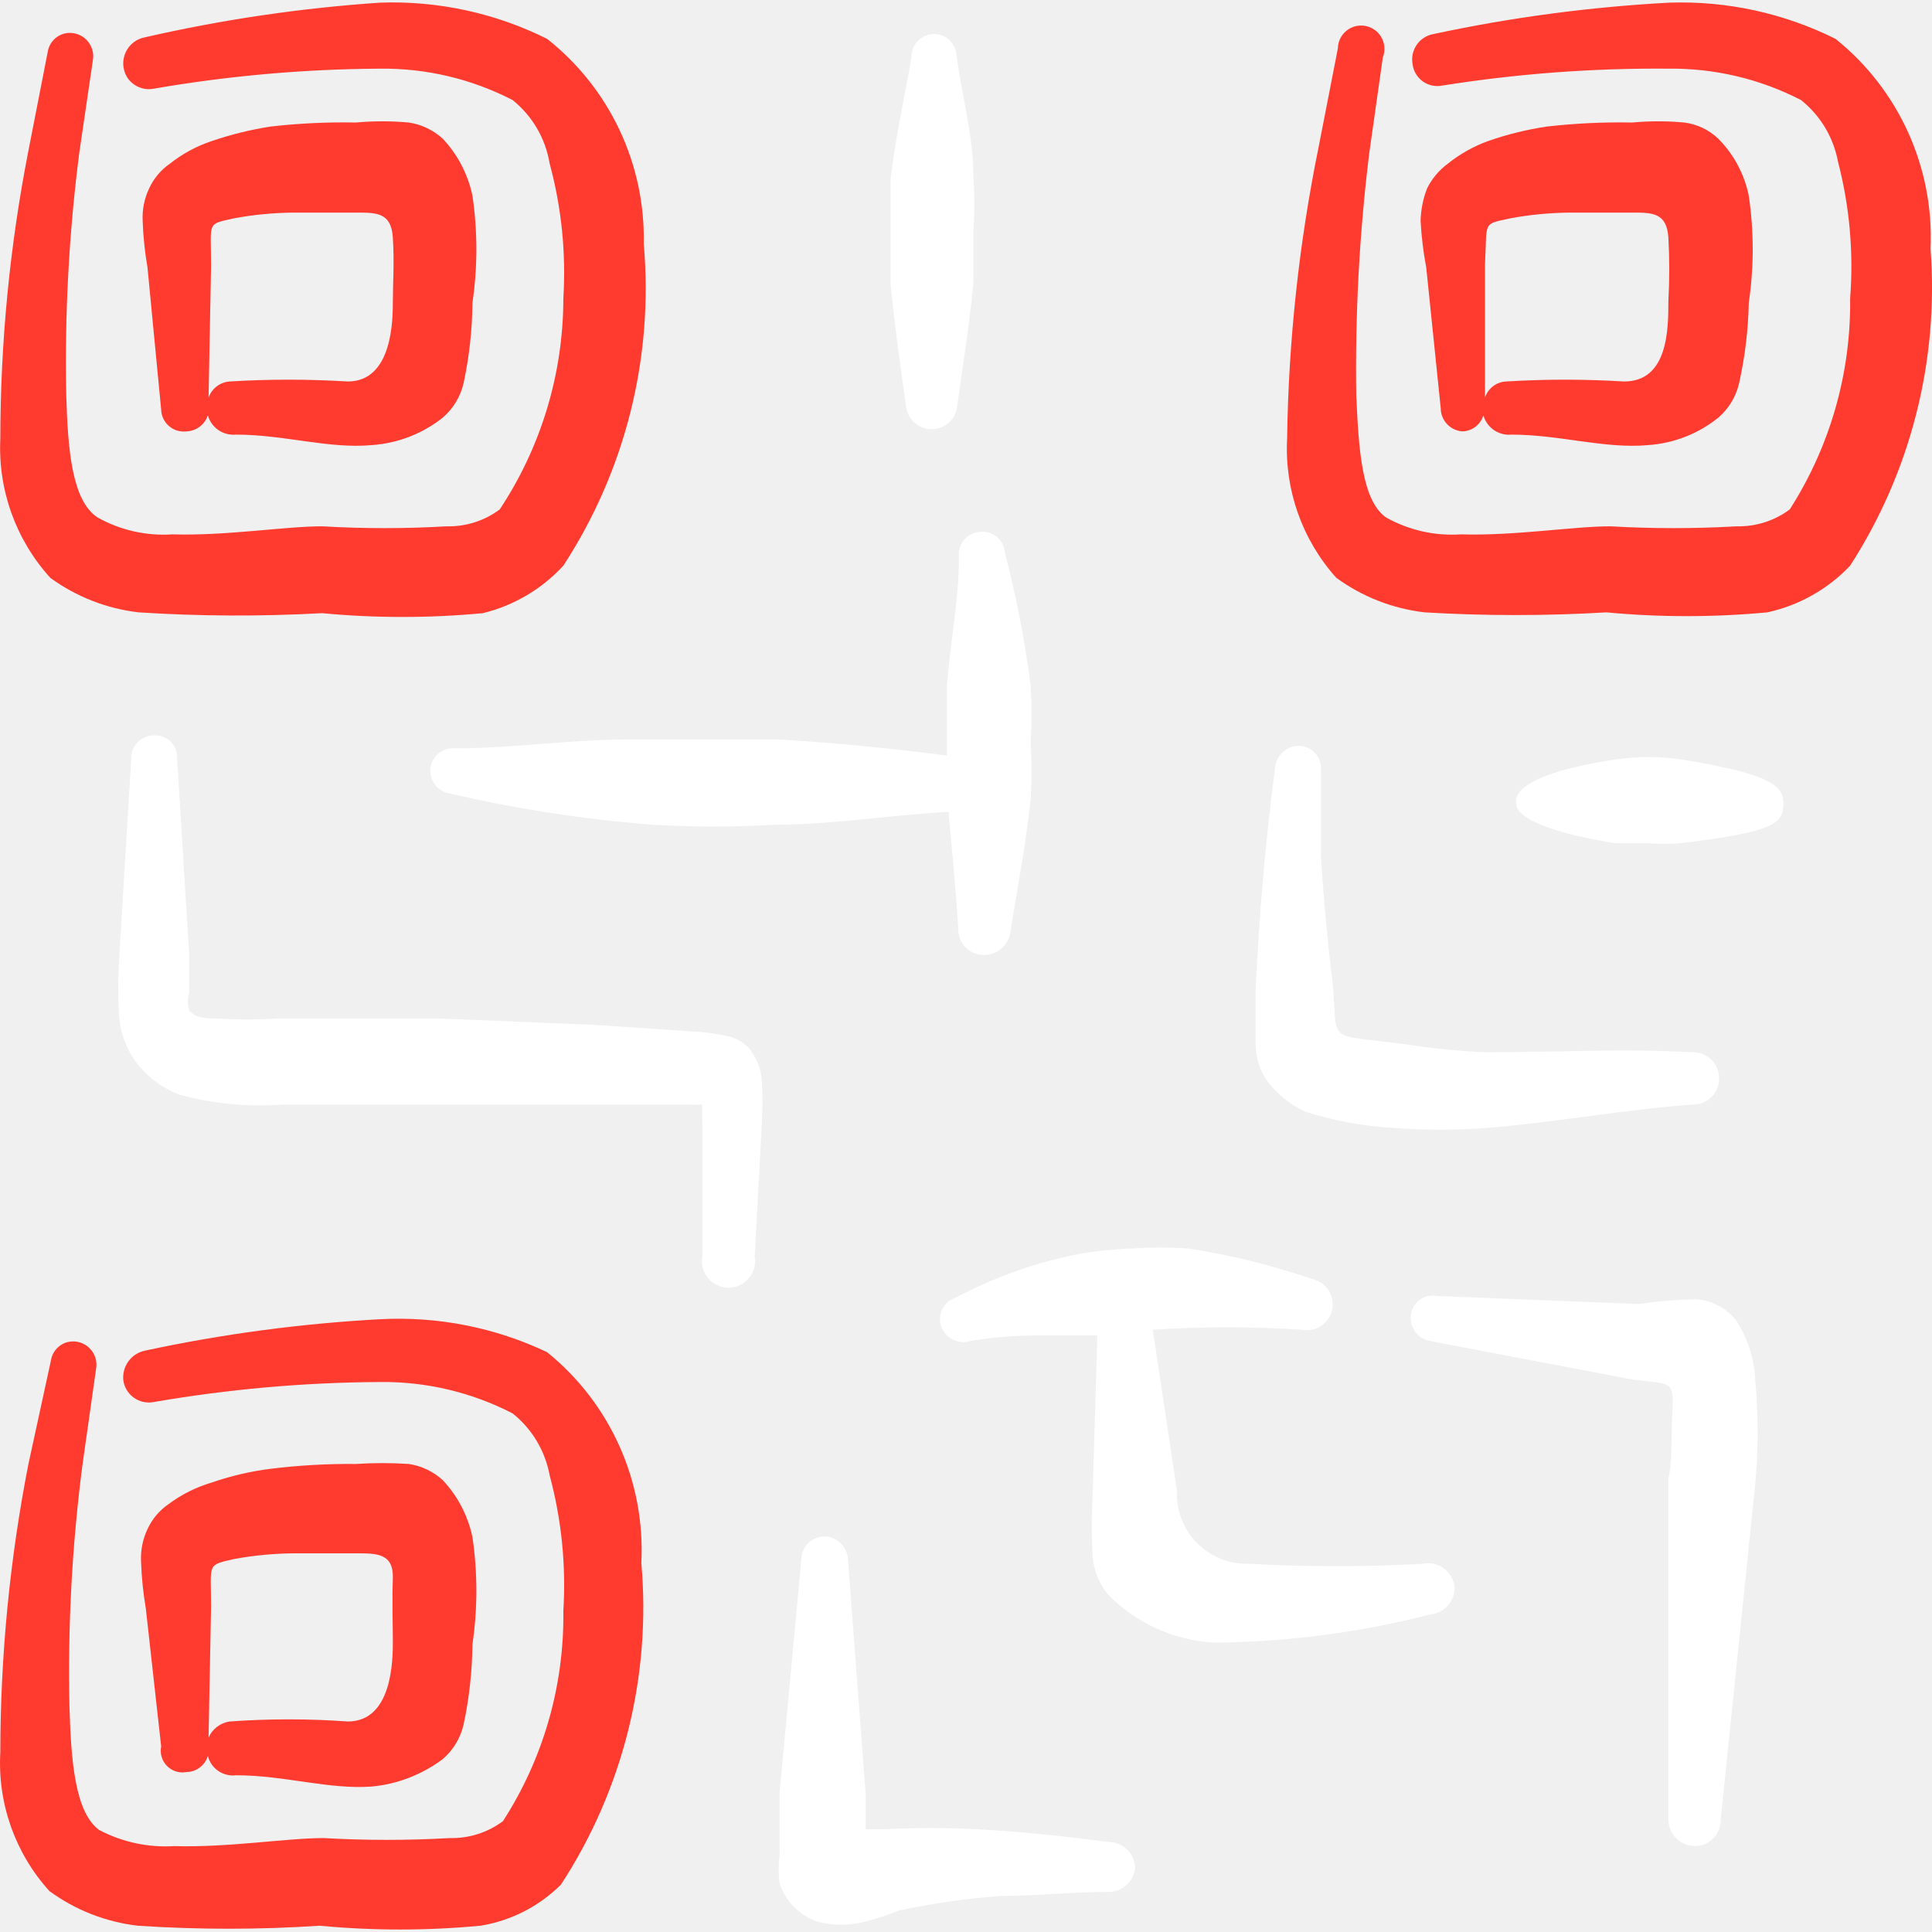
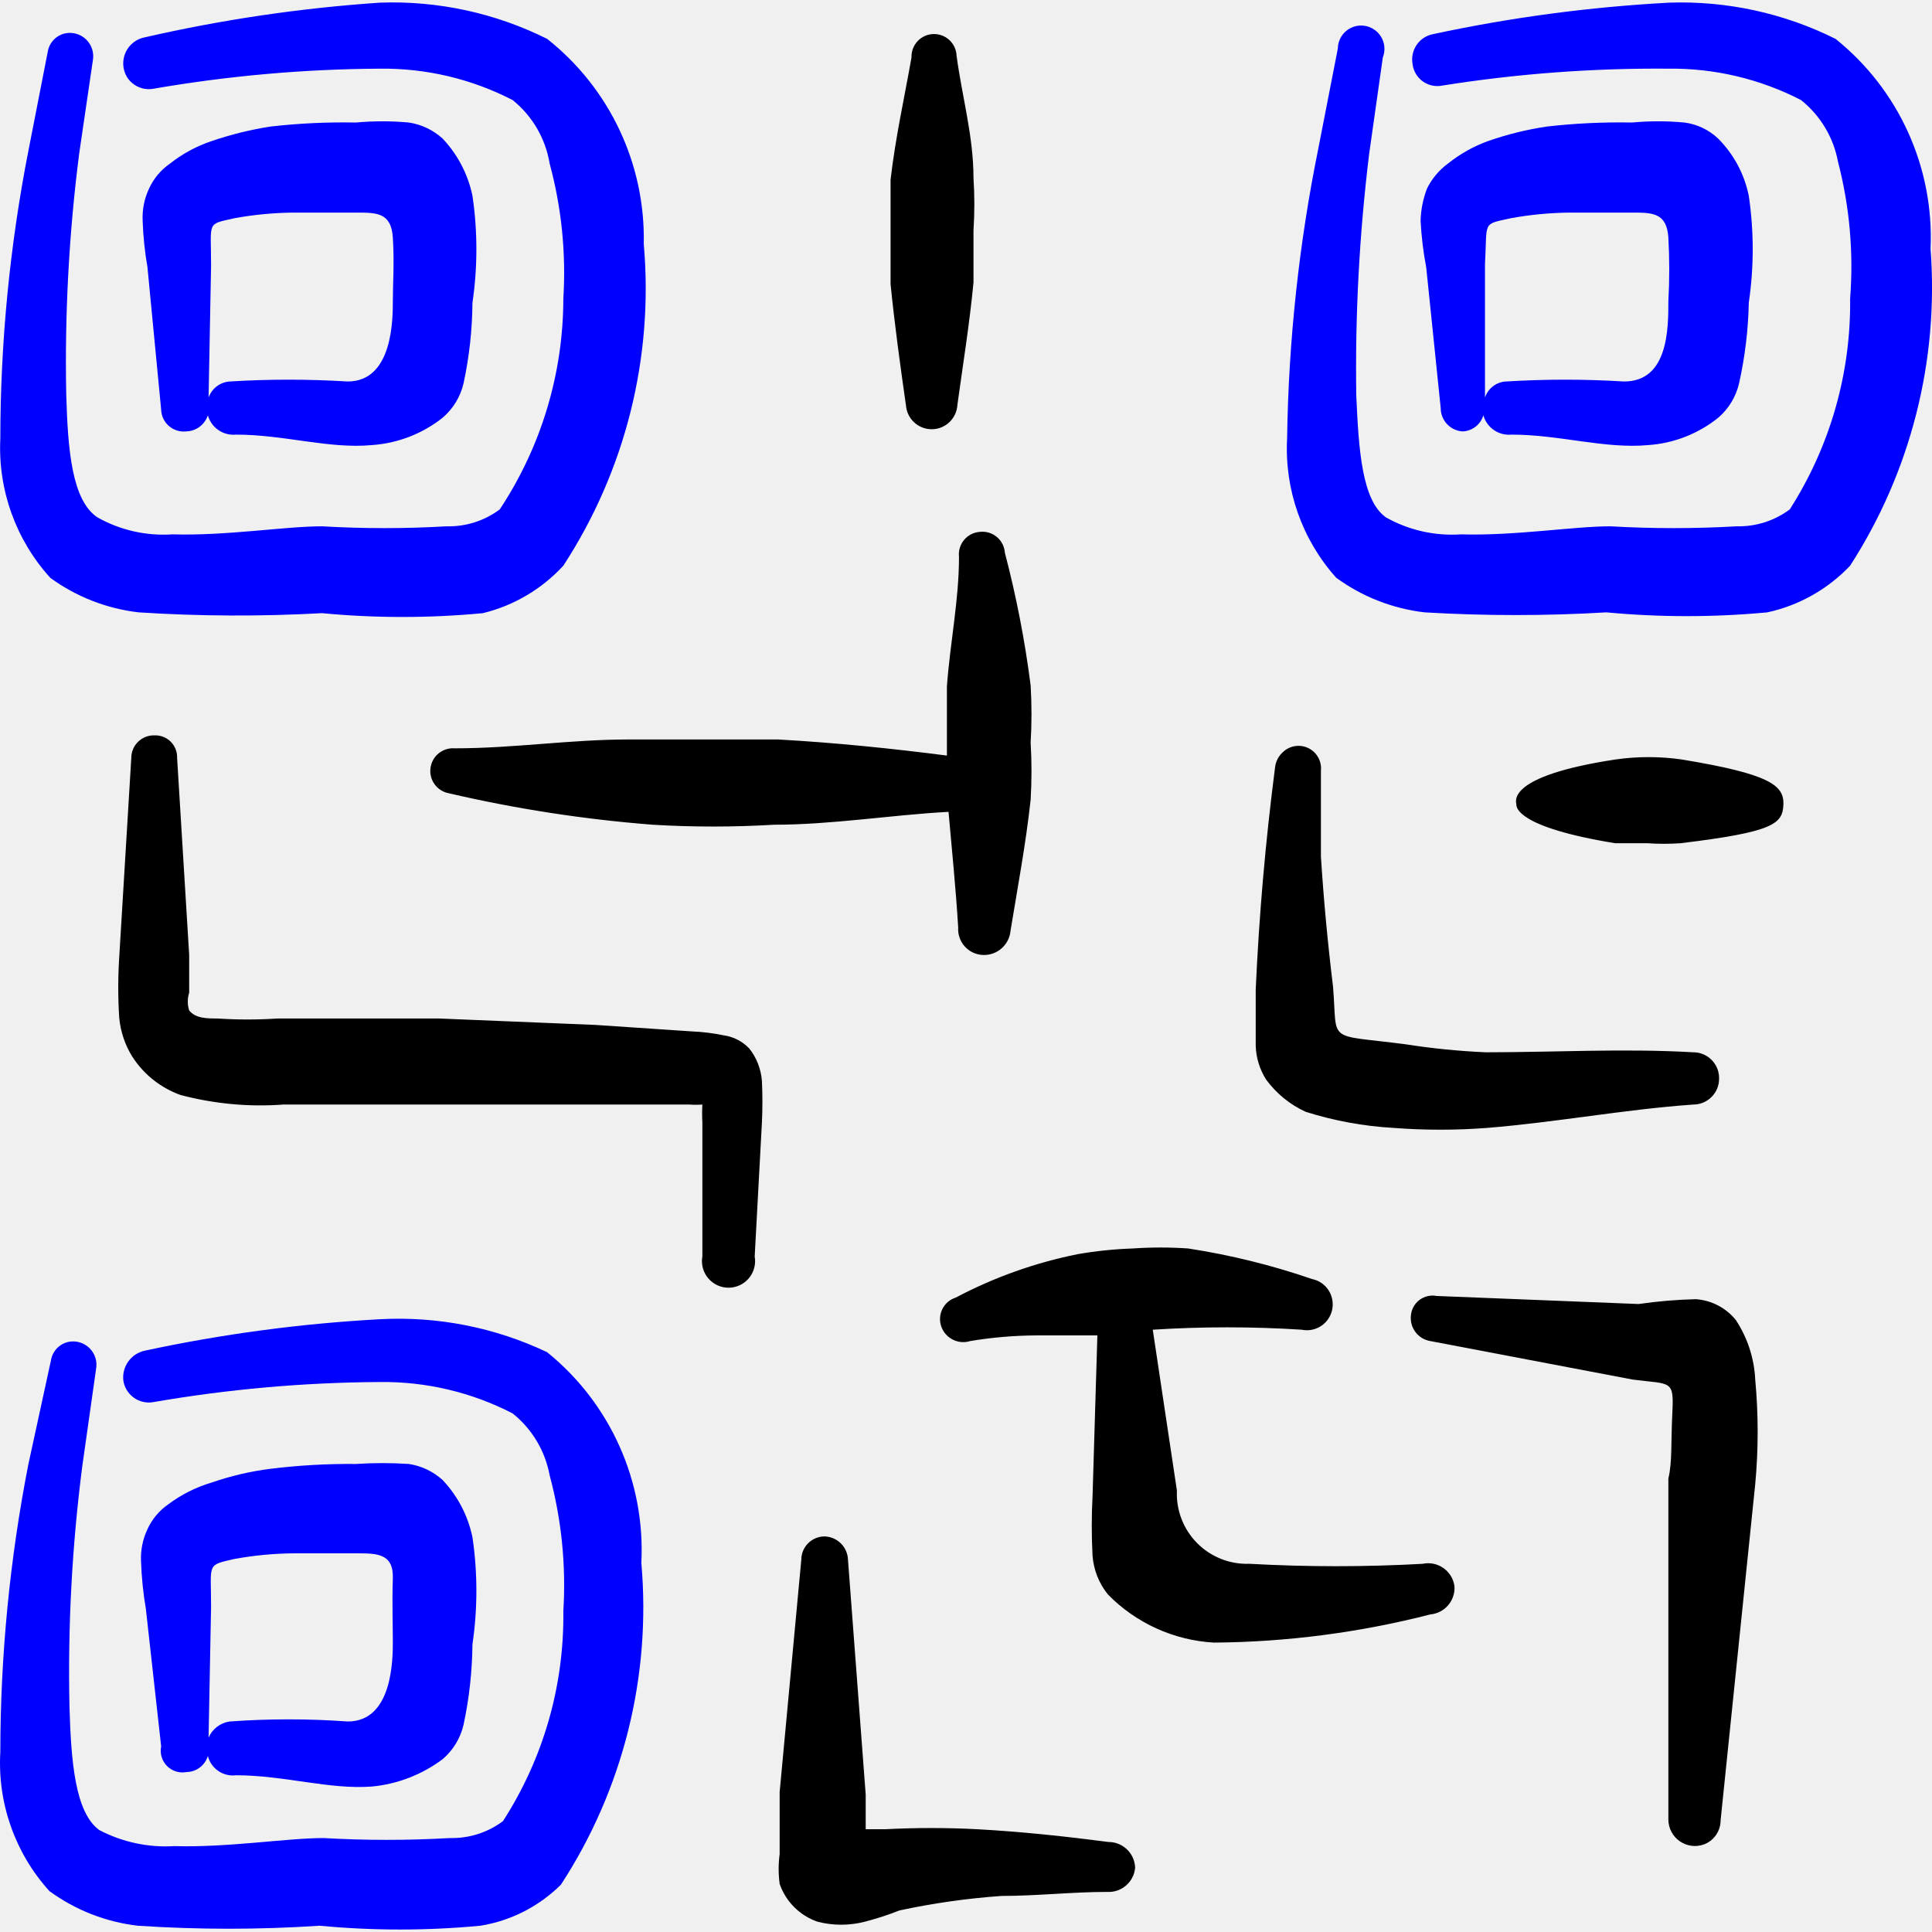
- <svg xmlns="http://www.w3.org/2000/svg" width="160" height="160" viewBox="0 0 24 24" role="img">
-   <g fill="none" fill-rule="evenodd" clip-rule="evenodd" style="fill:none;stroke:none;color:rgb(11, 11, 11);stroke-width:1px;stroke-linecap:butt;stroke-linejoin:miter;opacity:1;font-family:&quot;Anthropic Sans&quot;, -apple-system, BlinkMacSystemFont, &quot;Segoe UI&quot;, sans-serif;font-size:16px;font-weight:400;text-anchor:start;dominant-baseline:auto">
-     <path d="M.623 7.177c.324.236.702.384 1.1.43Q2.86 7.68 4 7.617a10.6 10.6 0 0 0 1.998 0a2 2 0 0 0 1-.59a6.3 6.3 0 0 0 .999-3.996a3.16 3.16 0 0 0-1.2-2.548A4.3 4.3 0 0 0 4.72.033q-1.476.1-2.918.43a.33.33 0 0 0-.227.49a.32.32 0 0 0 .327.15C2.832.942 3.775.858 4.72.853a3.5 3.5 0 0 1 1.648.39c.245.197.409.478.46.789c.148.546.205 1.113.17 1.678a4.75 4.75 0 0 1-.79 2.618c-.19.142-.422.216-.66.21q-.773.045-1.548 0c-.46 0-1.189.12-1.858.1a1.67 1.67 0 0 1-.93-.21c-.319-.21-.369-.84-.389-1.519a20.4 20.4 0 0 1 .16-2.997l.17-1.159A.29.29 0 0 0 .812.414a.28.28 0 0 0-.219.23l-.24 1.228a18.7 18.7 0 0 0-.349 3.577a2.4 2.4 0 0 0 .62 1.728M23.982 3.09a3.16 3.16 0 0 0-1.18-2.607a4.3 4.3 0 0 0-2.067-.45c-.985.053-1.964.183-2.928.39a.32.32 0 0 0-.26.37a.31.31 0 0 0 .37.27a17 17 0 0 1 2.808-.21a3.5 3.5 0 0 1 1.648.39c.241.192.404.465.46.769c.144.554.194 1.128.15 1.698a4.75 4.75 0 0 1-.75 2.618a1.06 1.06 0 0 1-.659.21q-.784.045-1.569 0c-.46 0-1.188.12-1.858.1a1.67 1.67 0 0 1-.929-.21c-.3-.21-.34-.84-.37-1.519a22 22 0 0 1 .16-2.997l.17-1.199a.29.29 0 0 0-.099-.34a.289.289 0 0 0-.46.23l-.24 1.23a19.5 19.5 0 0 0-.39 3.616a2.4 2.4 0 0 0 .61 1.728c.323.236.701.384 1.099.43q1.128.067 2.257 0a10.7 10.7 0 0 0 1.999 0a2 2 0 0 0 1.029-.58a6.37 6.37 0 0 0 .999-3.936M6.798 16.798a4.3 4.3 0 0 0-2.078-.41q-1.475.08-2.918.39a.34.34 0 0 0-.27.37a.32.32 0 0 0 .37.27c.93-.161 1.873-.245 2.818-.25a3.5 3.5 0 0 1 1.648.39c.241.192.404.465.46.769c.148.55.205 1.12.17 1.688a4.7 4.7 0 0 1-.75 2.608a1.06 1.06 0 0 1-.66.21q-.783.045-1.568 0c-.46 0-1.189.12-1.858.1c-.322.02-.644-.05-.93-.2c-.299-.22-.349-.85-.369-1.529a20 20 0 0 1 .16-2.997l.17-1.199a.29.29 0 0 0-.341-.339a.28.28 0 0 0-.219.23l-.28 1.288a18.7 18.7 0 0 0-.349 3.577a2.37 2.37 0 0 0 .61 1.728c.323.236.701.384 1.098.43q1.13.075 2.258 0a10.6 10.6 0 0 0 1.998 0c.379-.061.728-.24 1-.51a6.3 6.3 0 0 0 .999-3.996a3.16 3.16 0 0 0-1.17-2.618" style="fill:rgb(255, 59, 48);stroke:none;color:rgb(11, 11, 11);stroke-width:1px;stroke-linecap:butt;stroke-linejoin:miter;opacity:1;font-family:&quot;Anthropic Sans&quot;, -apple-system, BlinkMacSystemFont, &quot;Segoe UI&quot;, sans-serif;font-size:16px;font-weight:400;text-anchor:start;dominant-baseline:auto" />
-     <path d="M11.254 5.03a.32.32 0 0 0 .639 0c.07-.51.15-1 .2-1.52v-.649a5 5 0 0 0 0-.65c0-.519-.14-.998-.21-1.518a.28.28 0 0 0-.56.02c-.09.51-.2 1-.26 1.519V3.53c.05.499.12 1.009.19 1.498m.65 6.495a.32.32 0 0 0 .31.34a.33.33 0 0 0 .34-.3c.09-.55.19-1.079.25-1.628a6 6 0 0 0 0-.71a6 6 0 0 0 0-.71a13 13 0 0 0-.32-1.648a.28.28 0 0 0-.31-.26a.28.28 0 0 0-.26.31c0 .54-.11 1.06-.15 1.609v.86c-.7-.09-1.388-.16-2.098-.2H7.807c-.72 0-1.429.11-2.158.11a.282.282 0 0 0-.07.559q1.248.29 2.528.39q.754.045 1.508 0c.72 0 1.439-.12 2.168-.16c.04.459.09.938.12 1.438m1.878 11.36c-.54-.07-1.089-.13-1.648-.16a11 11 0 0 0-1.13 0h-.249v-.43l-.22-2.917a.3.3 0 0 0-.29-.29a.29.29 0 0 0-.29.29l-.269 2.887v.77a1.4 1.4 0 0 0 0 .369a.76.76 0 0 0 .47.47c.193.05.396.05.589 0q.22-.057.43-.14q.628-.135 1.268-.18c.44 0 .88-.05 1.31-.05a.33.33 0 0 0 .349-.3a.33.33 0 0 0-.32-.32m2.438-9.071c.353.112.72.179 1.089.2q.585.045 1.169 0c.86-.07 1.708-.23 2.558-.29a.32.32 0 0 0 .32-.32a.32.32 0 0 0-.196-.304a.3.3 0 0 0-.124-.025c-.86-.05-1.719 0-2.578 0a9 9 0 0 1-1-.1c-.998-.13-.838 0-.898-.72a28 28 0 0 1-.15-1.608v-1.07a.28.28 0 0 0-.468-.235a.3.3 0 0 0-.102.196a33 33 0 0 0-.24 2.757v.7a.83.83 0 0 0 .13.42c.127.172.295.31.49.399m4.676-4.376a2.9 2.9 0 0 0-.83 0c-1.378.21-1.228.53-1.228.56s0 .28 1.228.48h.4q.204.014.41 0c1.159-.14 1.269-.24 1.279-.48s-.17-.38-1.26-.56m-3.216 9.991q-1.08.06-2.158 0a.87.87 0 0 1-.9-.91l-.3-1.998q.925-.059 1.85 0a.32.32 0 0 0 .33-.134a.32.32 0 0 0 .05-.24a.32.32 0 0 0-.25-.255q-.753-.259-1.54-.38a5 5 0 0 0-.689 0a5 5 0 0 0-.68.07a5.6 5.6 0 0 0-1.518.54a.28.28 0 0 0-.18.36a.29.29 0 0 0 .36.18q.406-.068.82-.07h.759l-.06 1.997a7 7 0 0 0 0 .74a.87.87 0 0 0 .19.48c.349.357.82.571 1.318.599c.907-.007 1.81-.125 2.688-.35a.33.33 0 0 0 .3-.35a.33.33 0 0 0-.39-.28m3.886-3.026a.7.7 0 0 0-.5-.26a6 6 0 0 0-.709.06l-2.508-.1a.27.27 0 0 0-.32.24a.29.29 0 0 0 .24.32l2.518.479c.47.06.51 0 .49.4s0 .619-.05.829v4.236a.33.33 0 0 0 .445.308a.32.32 0 0 0 .204-.298l.43-4.176a7 7 0 0 0 0-1.3a1.47 1.47 0 0 0-.24-.738" style="fill:rgb(255, 255, 255);stroke:none;color:rgb(11, 11, 11);stroke-width:1px;stroke-linecap:butt;stroke-linejoin:miter;opacity:1;font-family:&quot;Anthropic Sans&quot;, -apple-system, BlinkMacSystemFont, &quot;Segoe UI&quot;, sans-serif;font-size:16px;font-weight:400;text-anchor:start;dominant-baseline:auto" />
-     <path d="M2.312 5.359a.29.29 0 0 0 .27-.2a.33.33 0 0 0 .35.24c.599 0 1.158.18 1.688.13c.32-.022.627-.14.879-.34a.8.8 0 0 0 .26-.43q.106-.494.11-.999c.065-.44.065-.888 0-1.328a1.47 1.47 0 0 0-.37-.71a.8.8 0 0 0-.42-.2q-.33-.03-.659 0a8 8 0 0 0-1.059.05a4.3 4.3 0 0 0-.73.18a1.7 1.7 0 0 0-.519.28a.76.76 0 0 0-.26.31a.84.84 0 0 0-.08.4q.01.291.06.579l.17 1.768a.28.28 0 0 0 .31.27m.31-2.058c0-.56-.06-.51.29-.59q.36-.066.729-.07h.789c.25 0 .43 0 .45.31s0 .57 0 .79s0 .998-.56.998q-.734-.045-1.469 0a.3.3 0 0 0-.26.2zm-.31 18.712a.28.28 0 0 0 .27-.2a.32.32 0 0 0 .35.24c.599 0 1.158.18 1.688.14c.318-.03.622-.148.879-.34a.8.8 0 0 0 .26-.43q.105-.492.11-.998c.065-.44.065-.888 0-1.329a1.47 1.47 0 0 0-.37-.71a.8.8 0 0 0-.42-.2a5 5 0 0 0-.659 0a8 8 0 0 0-1.06.06q-.373.047-.728.17a1.7 1.7 0 0 0-.54.27a.76.76 0 0 0-.26.31a.84.84 0 0 0-.08.4q.01.296.06.59l.19 1.708a.27.27 0 0 0 .31.32m.31-2.058c0-.54-.06-.51.29-.59a4.3 4.3 0 0 1 .729-.07h.789c.25 0 .46 0 .45.31s0 .56 0 .78s0 .999-.56.999q-.734-.053-1.469 0a.34.34 0 0 0-.26.2zM18.167 5.359a.28.28 0 0 0 .26-.2a.33.33 0 0 0 .35.24c.6 0 1.159.18 1.698.13a1.56 1.56 0 0 0 .87-.34a.8.8 0 0 0 .259-.43q.11-.494.12-.999c.065-.44.065-.888 0-1.328a1.4 1.4 0 0 0-.38-.71a.75.75 0 0 0-.42-.2a3.5 3.5 0 0 0-.649 0a8 8 0 0 0-1.059.05a4 4 0 0 0-.73.18c-.18.065-.349.16-.499.28a.85.85 0 0 0-.26.31q-.074.192-.08.4q.015.291.07.579l.18 1.748a.29.29 0 0 0 .27.29m.6-2.648q.36-.066.729-.07h.78c.249 0 .429 0 .449.31q.022.394 0 .79c0 .339 0 .998-.55.998q-.735-.045-1.468 0a.29.29 0 0 0-.26.2V3.281c.03-.54-.04-.49.32-.57" style="fill:rgb(255, 59, 48);stroke:none;color:rgb(11, 11, 11);stroke-width:1px;stroke-linecap:butt;stroke-linejoin:miter;opacity:1;font-family:&quot;Anthropic Sans&quot;, -apple-system, BlinkMacSystemFont, &quot;Segoe UI&quot;, sans-serif;font-size:16px;font-weight:400;text-anchor:start;dominant-baseline:auto" />
-     <path d="M9.305 13.022a.54.54 0 0 0-.31-.16a2.5 2.5 0 0 0-.409-.05l-1.189-.08l-1.948-.08H3.45q-.375.025-.75 0c-.13 0-.27 0-.35-.1a.36.36 0 0 1 0-.22v-.47L2.2 9.415a.27.27 0 0 0-.279-.28a.28.28 0 0 0-.29.28l-.15 2.478q-.024.375 0 .749c.016.17.07.335.16.48c.141.222.352.39.6.48c.416.11.849.151 1.279.119h5.045q.08.006.16 0a2 2 0 0 0 0 .22v1.668a.33.33 0 1 0 .65 0l.09-1.668q.012-.255 0-.51a.74.74 0 0 0-.16-.41" style="fill:rgb(255, 255, 255);stroke:none;color:rgb(11, 11, 11);stroke-width:1px;stroke-linecap:butt;stroke-linejoin:miter;opacity:1;font-family:&quot;Anthropic Sans&quot;, -apple-system, BlinkMacSystemFont, &quot;Segoe UI&quot;, sans-serif;font-size:16px;font-weight:400;text-anchor:start;dominant-baseline:auto" />
+ <svg xmlns="http://www.w3.org/2000/svg" viewBox="0 0 24 24">
+   <style>
+       .lines {
+         fill: black;
+       }
+       .square {
+         fill: blue;
+       }
+ 
+       @media (prefers-color-scheme: dark) {
+         .lines {
+             fill: white;
+         }
+         .square {
+             fill: red;
+         }
+       }
+     </style>
+   <g class="square" fill="none">
+     <path d="M.623 7.177c.324.236.702.384 1.1.43Q2.86 7.68 4 7.617a10.6 10.6 0 0 0 1.998 0a2 2 0 0 0 1-.59a6.3 6.3 0 0 0 .999-3.996a3.16 3.16 0 0 0-1.2-2.548A4.3 4.3 0 0 0 4.72.033q-1.476.1-2.918.43a.33.33 0 0 0-.227.49a.32.32 0 0 0 .327.15C2.832.942 3.775.858 4.72.853a3.5 3.5 0 0 1 1.648.39c.245.197.409.478.46.789c.148.546.205 1.113.17 1.678a4.75 4.75 0 0 1-.79 2.618c-.19.142-.422.216-.66.21q-.773.045-1.548 0c-.46 0-1.189.12-1.858.1a1.67 1.67 0 0 1-.93-.21c-.319-.21-.369-.84-.389-1.519a20.4 20.4 0 0 1 .16-2.997l.17-1.159A.29.29 0 0 0 .812.414a.28.28 0 0 0-.219.23l-.24 1.228a18.7 18.7 0 0 0-.349 3.577a2.4 2.4 0 0 0 .62 1.728M23.982 3.09a3.16 3.16 0 0 0-1.18-2.607a4.3 4.3 0 0 0-2.067-.45c-.985.053-1.964.183-2.928.39a.32.32 0 0 0-.26.37a.31.31 0 0 0 .37.27a17 17 0 0 1 2.808-.21a3.5 3.5 0 0 1 1.648.39c.241.192.404.465.46.769c.144.554.194 1.128.15 1.698a4.75 4.75 0 0 1-.75 2.618a1.06 1.06 0 0 1-.659.21q-.784.045-1.569 0c-.46 0-1.188.12-1.858.1a1.67 1.67 0 0 1-.929-.21c-.3-.21-.34-.84-.37-1.519a22 22 0 0 1 .16-2.997l.17-1.199a.29.29 0 0 0-.099-.34a.289.289 0 0 0-.46.23l-.24 1.23a19.5 19.5 0 0 0-.39 3.616a2.4 2.4 0 0 0 .61 1.728c.323.236.701.384 1.099.43q1.128.067 2.257 0a10.7 10.7 0 0 0 1.999 0a2 2 0 0 0 1.029-.58a6.37 6.37 0 0 0 .999-3.936M6.798 16.798a4.3 4.3 0 0 0-2.078-.41q-1.475.08-2.918.39a.34.34 0 0 0-.27.37a.32.32 0 0 0 .37.27c.93-.161 1.873-.245 2.818-.25a3.5 3.5 0 0 1 1.648.39c.241.192.404.465.46.769c.148.55.205 1.12.17 1.688a4.7 4.7 0 0 1-.75 2.608a1.06 1.06 0 0 1-.66.21q-.783.045-1.568 0c-.46 0-1.189.12-1.858.1c-.322.02-.644-.05-.93-.2c-.299-.22-.349-.85-.369-1.529a20 20 0 0 1 .16-2.997l.17-1.199a.29.29 0 0 0-.341-.339a.28.28 0 0 0-.219.23l-.28 1.288a18.7 18.7 0 0 0-.349 3.577a2.37 2.37 0 0 0 .61 1.728c.323.236.701.384 1.098.43q1.13.075 2.258 0a10.6 10.6 0 0 0 1.998 0c.379-.061.728-.24 1-.51a6.3 6.3 0 0 0 .999-3.996a3.16 3.16 0 0 0-1.17-2.618 M2.312 5.359a.29.29 0 0 0 .27-.2a.33.33 0 0 0 .35.24c.599 0 1.158.18 1.688.13c.32-.022.627-.14.879-.34a.8.8 0 0 0 .26-.43q.106-.494.11-.999c.065-.44.065-.888 0-1.328a1.47 1.47 0 0 0-.37-.71a.8.8 0 0 0-.42-.2q-.33-.03-.659 0a8 8 0 0 0-1.059.05a4.3 4.3 0 0 0-.73.18a1.7 1.7 0 0 0-.519.28a.76.76 0 0 0-.26.31a.84.84 0 0 0-.08.4q.01.291.06.579l.17 1.768a.28.28 0 0 0 .31.27m.31-2.058c0-.56-.06-.51.29-.59q.36-.066.729-.07h.789c.25 0 .43 0 .45.31s0 .57 0 .79s0 .998-.56.998q-.734-.045-1.469 0a.3.3 0 0 0-.26.2zm-.31 18.712a.28.28 0 0 0 .27-.2a.32.32 0 0 0 .35.24c.599 0 1.158.18 1.688.14c.318-.03.622-.148.879-.34a.8.8 0 0 0 .26-.43q.105-.492.11-.998c.065-.44.065-.888 0-1.329a1.47 1.47 0 0 0-.37-.71a.8.8 0 0 0-.42-.2a5 5 0 0 0-.659 0a8 8 0 0 0-1.06.06q-.373.047-.728.17a1.7 1.7 0 0 0-.54.27a.76.76 0 0 0-.26.31a.84.84 0 0 0-.08.4q.01.296.06.59l.19 1.708a.27.27 0 0 0 .31.32m.31-2.058c0-.54-.06-.51.29-.59a4.3 4.3 0 0 1 .729-.07h.789c.25 0 .46 0 .45.31s0 .56 0 .78s0 .999-.56.999q-.734-.053-1.469 0a.34.34 0 0 0-.26.2zM18.167 5.359a.28.28 0 0 0 .26-.2a.33.33 0 0 0 .35.24c.6 0 1.159.18 1.698.13a1.56 1.56 0 0 0 .87-.34a.8.8 0 0 0 .259-.43q.11-.494.12-.999c.065-.44.065-.888 0-1.328a1.4 1.4 0 0 0-.38-.71a.75.75 0 0 0-.42-.2a3.5 3.5 0 0 0-.649 0a8 8 0 0 0-1.059.05a4 4 0 0 0-.73.18c-.18.065-.349.16-.499.28a.85.85 0 0 0-.26.31q-.074.192-.08.4q.015.291.07.579l.18 1.748a.29.29 0 0 0 .27.29m.6-2.648q.36-.066.729-.07h.78c.249 0 .429 0 .449.31q.022.394 0 .79c0 .339 0 .998-.55.998q-.735-.045-1.468 0a.29.29 0 0 0-.26.2V3.281c.03-.54-.04-.49.32-.57" />
+   </g>
+   <g class="lines" fill="none">
+     <path d="M11.254 5.03a.32.32 0 0 0 .639 0c.07-.51.15-1 .2-1.52v-.649a5 5 0 0 0 0-.65c0-.519-.14-.998-.21-1.518a.28.28 0 0 0-.56.02c-.09.51-.2 1-.26 1.519V3.53c.05.499.12 1.009.19 1.498m.65 6.495a.32.32 0 0 0 .31.34a.33.33 0 0 0 .34-.3c.09-.55.19-1.079.25-1.628a6 6 0 0 0 0-.71a6 6 0 0 0 0-.71a13 13 0 0 0-.32-1.648a.28.28 0 0 0-.31-.26a.28.28 0 0 0-.26.31c0 .54-.11 1.06-.15 1.609v.86c-.7-.09-1.388-.16-2.098-.2H7.807c-.72 0-1.429.11-2.158.11a.282.282 0 0 0-.07.559q1.248.29 2.528.39q.754.045 1.508 0c.72 0 1.439-.12 2.168-.16c.04.459.09.938.12 1.438m1.878 11.36c-.54-.07-1.089-.13-1.648-.16a11 11 0 0 0-1.13 0h-.249v-.43l-.22-2.917a.3.3 0 0 0-.29-.29a.29.29 0 0 0-.29.29l-.269 2.887v.77a1.4 1.4 0 0 0 0 .369a.76.76 0 0 0 .47.47c.193.05.396.05.589 0q.22-.057.43-.14q.628-.135 1.268-.18c.44 0 .88-.05 1.31-.05a.33.33 0 0 0 .349-.3a.33.33 0 0 0-.32-.32m2.438-9.071c.353.112.72.179 1.089.2q.585.045 1.169 0c.86-.07 1.708-.23 2.558-.29a.32.32 0 0 0 .32-.32a.32.32 0 0 0-.196-.304a.3.3 0 0 0-.124-.025c-.86-.05-1.719 0-2.578 0a9 9 0 0 1-1-.1c-.998-.13-.838 0-.898-.72a28 28 0 0 1-.15-1.608v-1.07a.28.28 0 0 0-.468-.235a.3.3 0 0 0-.102.196a33 33 0 0 0-.24 2.757v.7a.83.83 0 0 0 .13.42c.127.172.295.31.49.399m4.676-4.376a2.9 2.9 0 0 0-.83 0c-1.378.21-1.228.53-1.228.56s0 .28 1.228.48h.4q.204.014.41 0c1.159-.14 1.269-.24 1.279-.48s-.17-.38-1.26-.56m-3.216 9.991q-1.08.06-2.158 0a.87.87 0 0 1-.9-.91l-.3-1.998q.925-.059 1.85 0a.32.32 0 0 0 .33-.134a.32.32 0 0 0 .05-.24a.32.32 0 0 0-.25-.255q-.753-.259-1.54-.38a5 5 0 0 0-.689 0a5 5 0 0 0-.68.07a5.6 5.6 0 0 0-1.518.54a.28.28 0 0 0-.18.36a.29.29 0 0 0 .36.18q.406-.068.82-.07h.759l-.06 1.997a7 7 0 0 0 0 .74a.87.87 0 0 0 .19.48c.349.357.82.571 1.318.599c.907-.007 1.81-.125 2.688-.35a.33.33 0 0 0 .3-.35a.33.33 0 0 0-.39-.28m3.886-3.026a.7.7 0 0 0-.5-.26a6 6 0 0 0-.709.06l-2.508-.1a.27.27 0 0 0-.32.24a.29.29 0 0 0 .24.32l2.518.479c.47.06.51 0 .49.4s0 .619-.05.829v4.236a.33.33 0 0 0 .445.308a.32.32 0 0 0 .204-.298l.43-4.176a7 7 0 0 0 0-1.3a1.47 1.47 0 0 0-.24-.738 M9.305 13.022a.54.54 0 0 0-.31-.16a2.5 2.5 0 0 0-.409-.05l-1.189-.08l-1.948-.08H3.45q-.375.025-.75 0c-.13 0-.27 0-.35-.1a.36.36 0 0 1 0-.22v-.47L2.2 9.415a.27.27 0 0 0-.279-.28a.28.28 0 0 0-.29.28l-.15 2.478q-.024.375 0 .749c.016.17.07.335.16.48c.141.222.352.39.6.48c.416.11.849.151 1.279.119h5.045q.08.006.16 0a2 2 0 0 0 0 .22v1.668a.33.33 0 1 0 .65 0l.09-1.668q.012-.255 0-.51a.74.74 0 0 0-.16-.41" />
  </g>
</svg>
